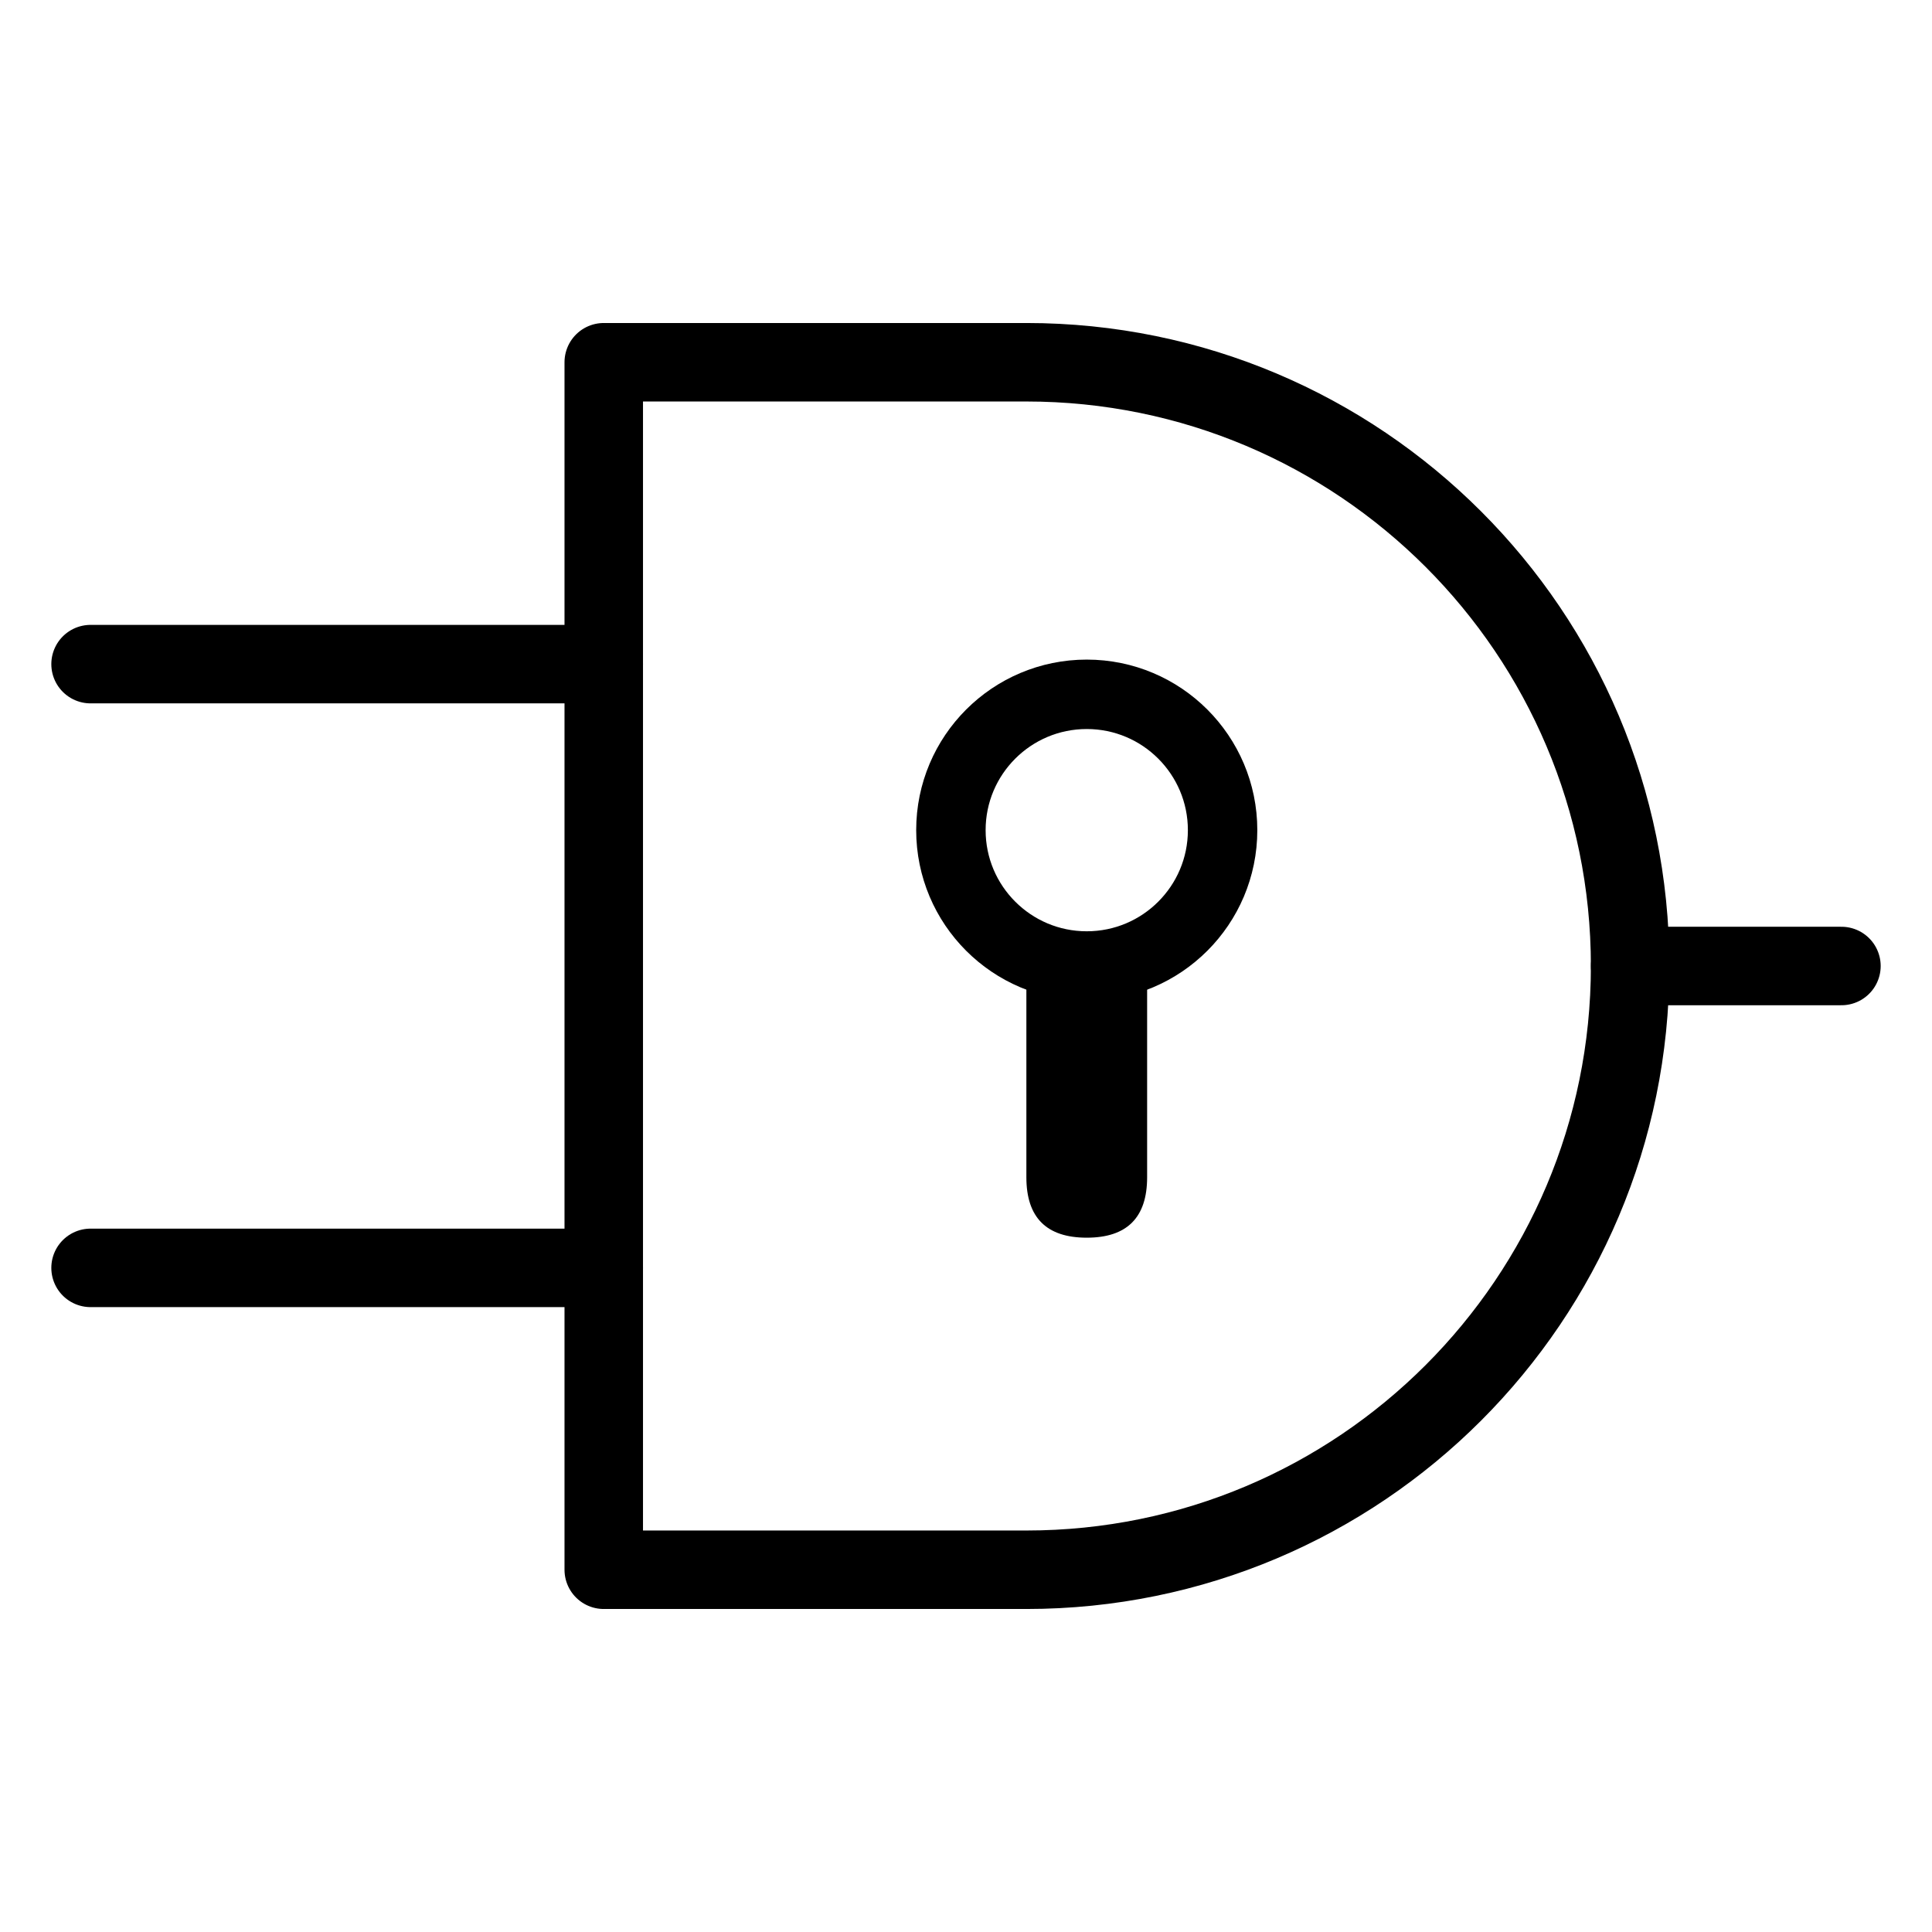
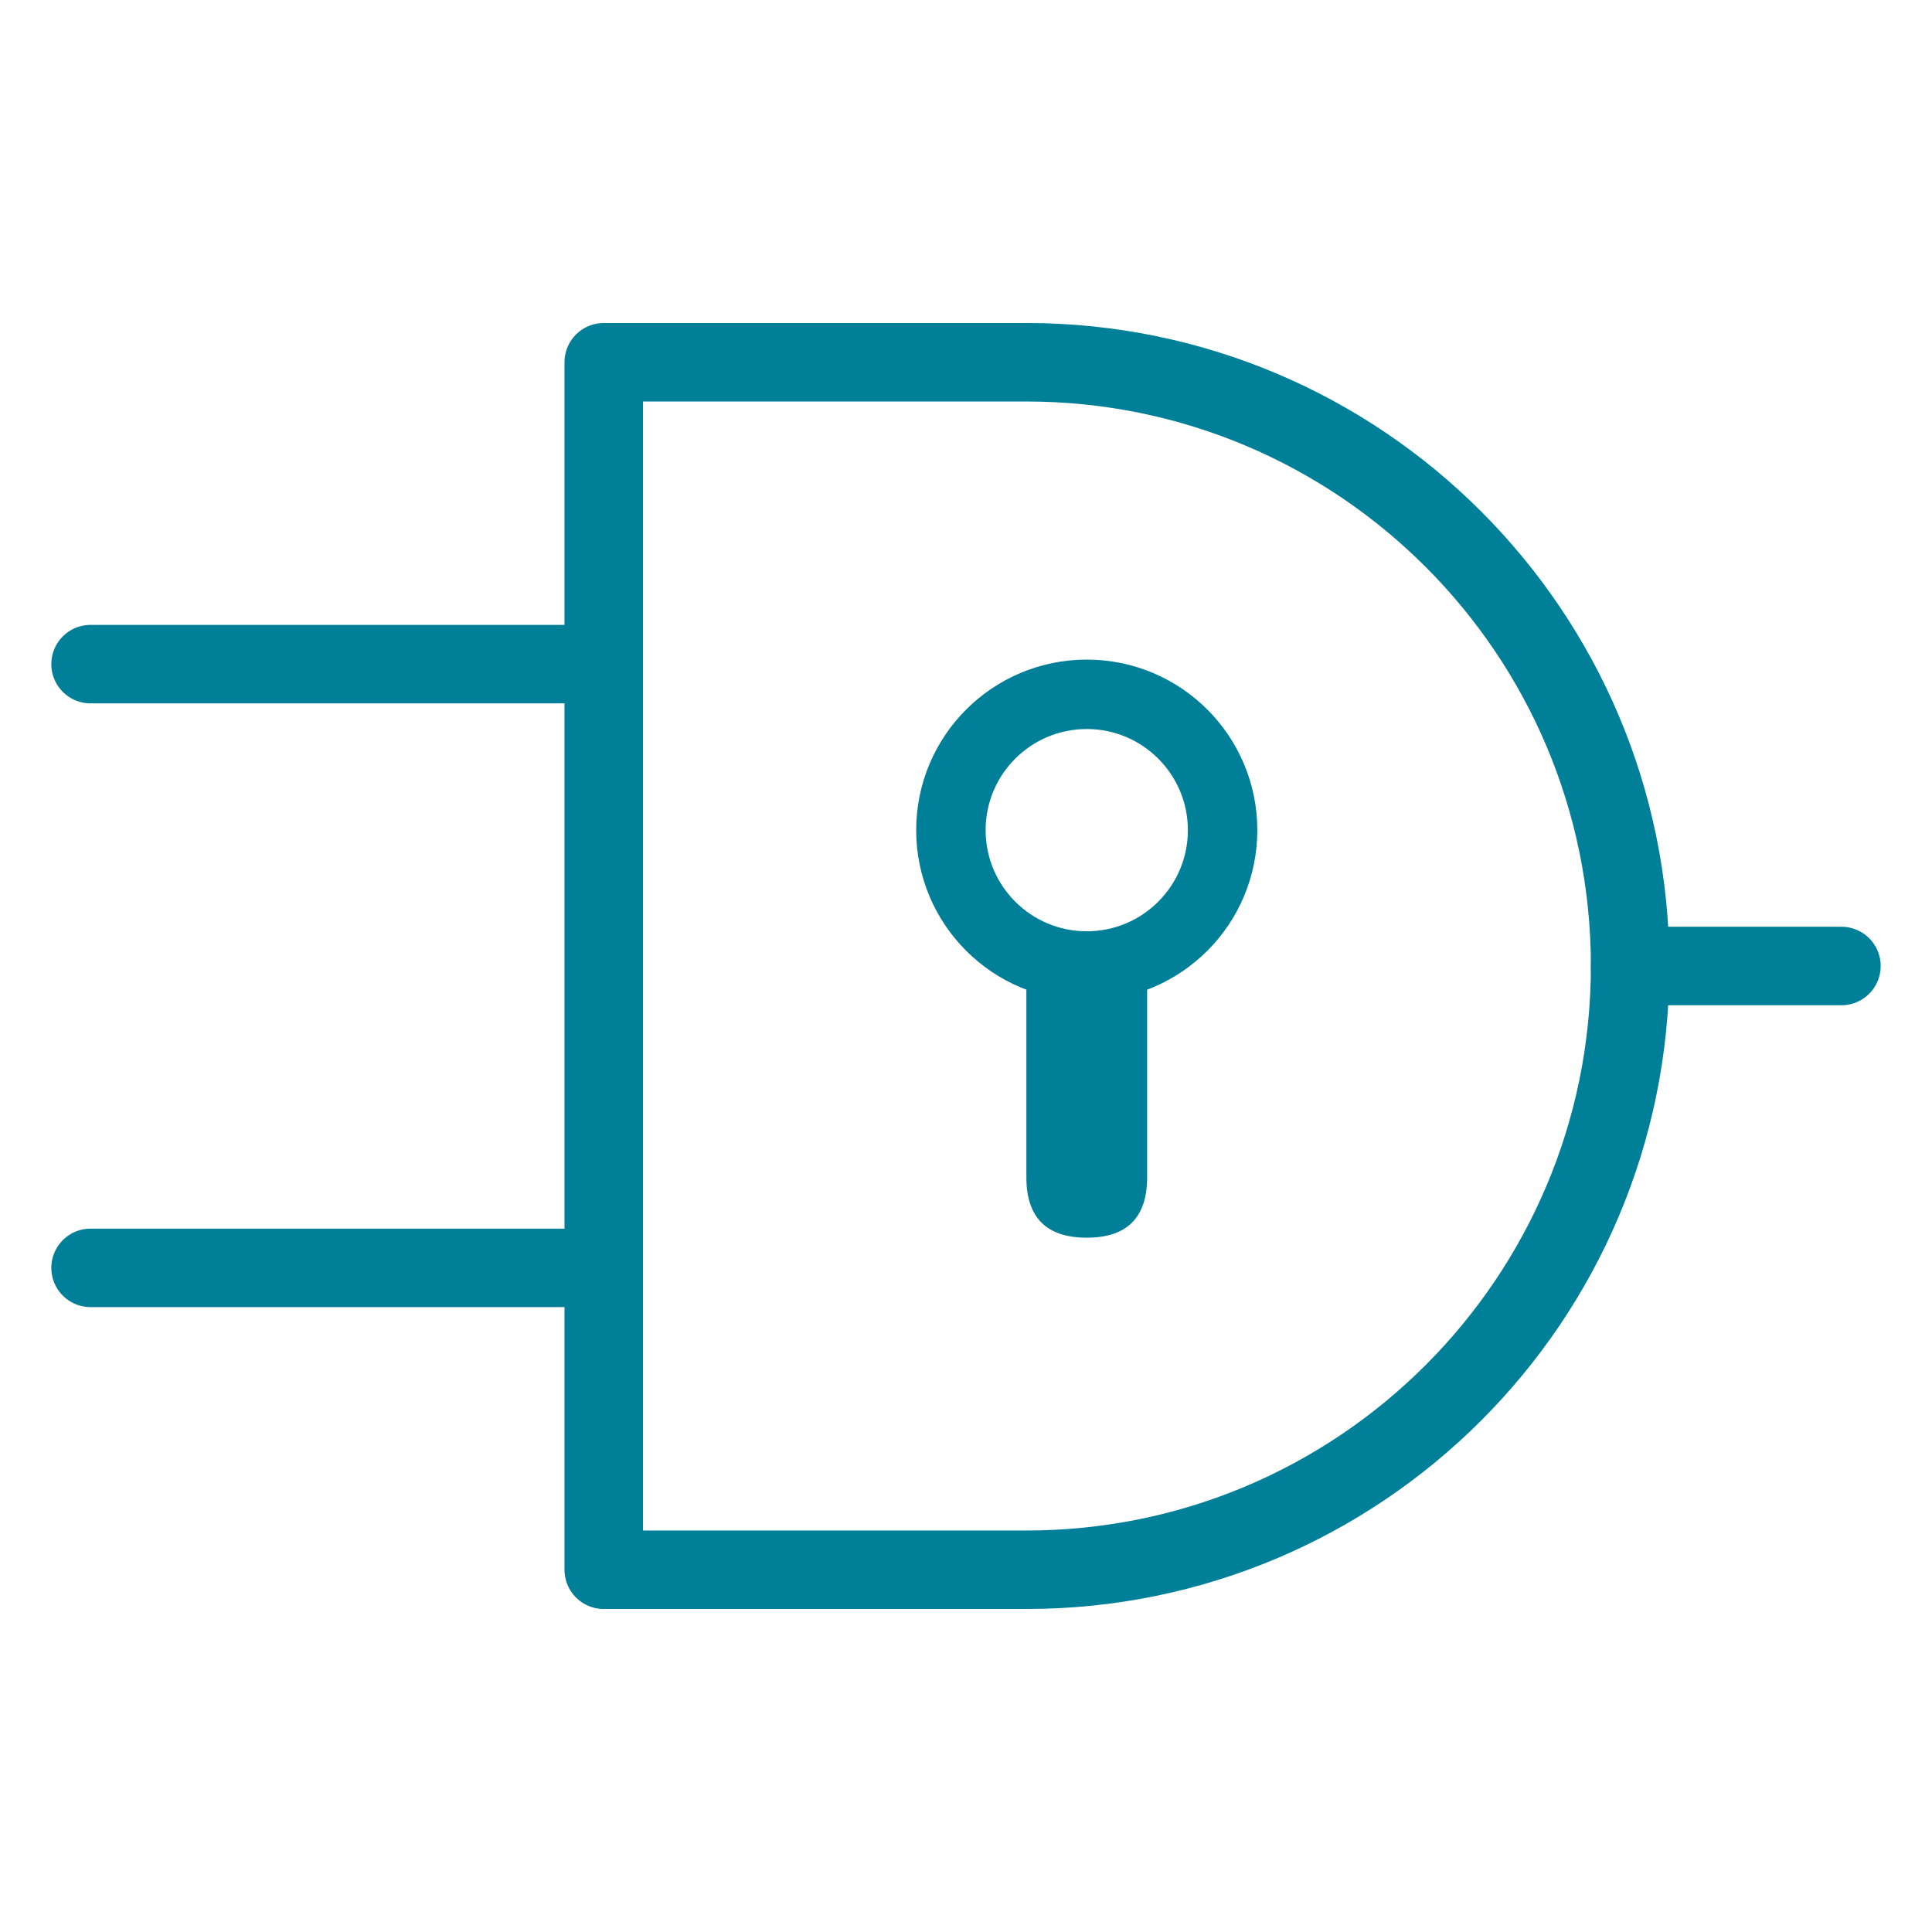
- <svg xmlns="http://www.w3.org/2000/svg" viewBox="0 0 64 64" fill="none">
+ <svg xmlns="http://www.w3.org/2000/svg" viewBox="0 0 64 64" color="#007F99" fill="none">
  <g stroke="currentColor" stroke-width="2.6" stroke-linecap="round" stroke-linejoin="round">
    <path d="M3 22 H20 M3 42 H20" />
    <path d="M20 12 H34              A20 20 0 0 1 34 52              H20 Z" />
    <path d="M54 32 H61" />
  </g>
  <circle cx="36" cy="27.5" r="4.5" stroke="currentColor" stroke-width="2.3" />
  <path d="M34 31 L34 39            Q34 41 36 41            Q38 41 38 39            L38 31" fill="currentColor" />
</svg>
